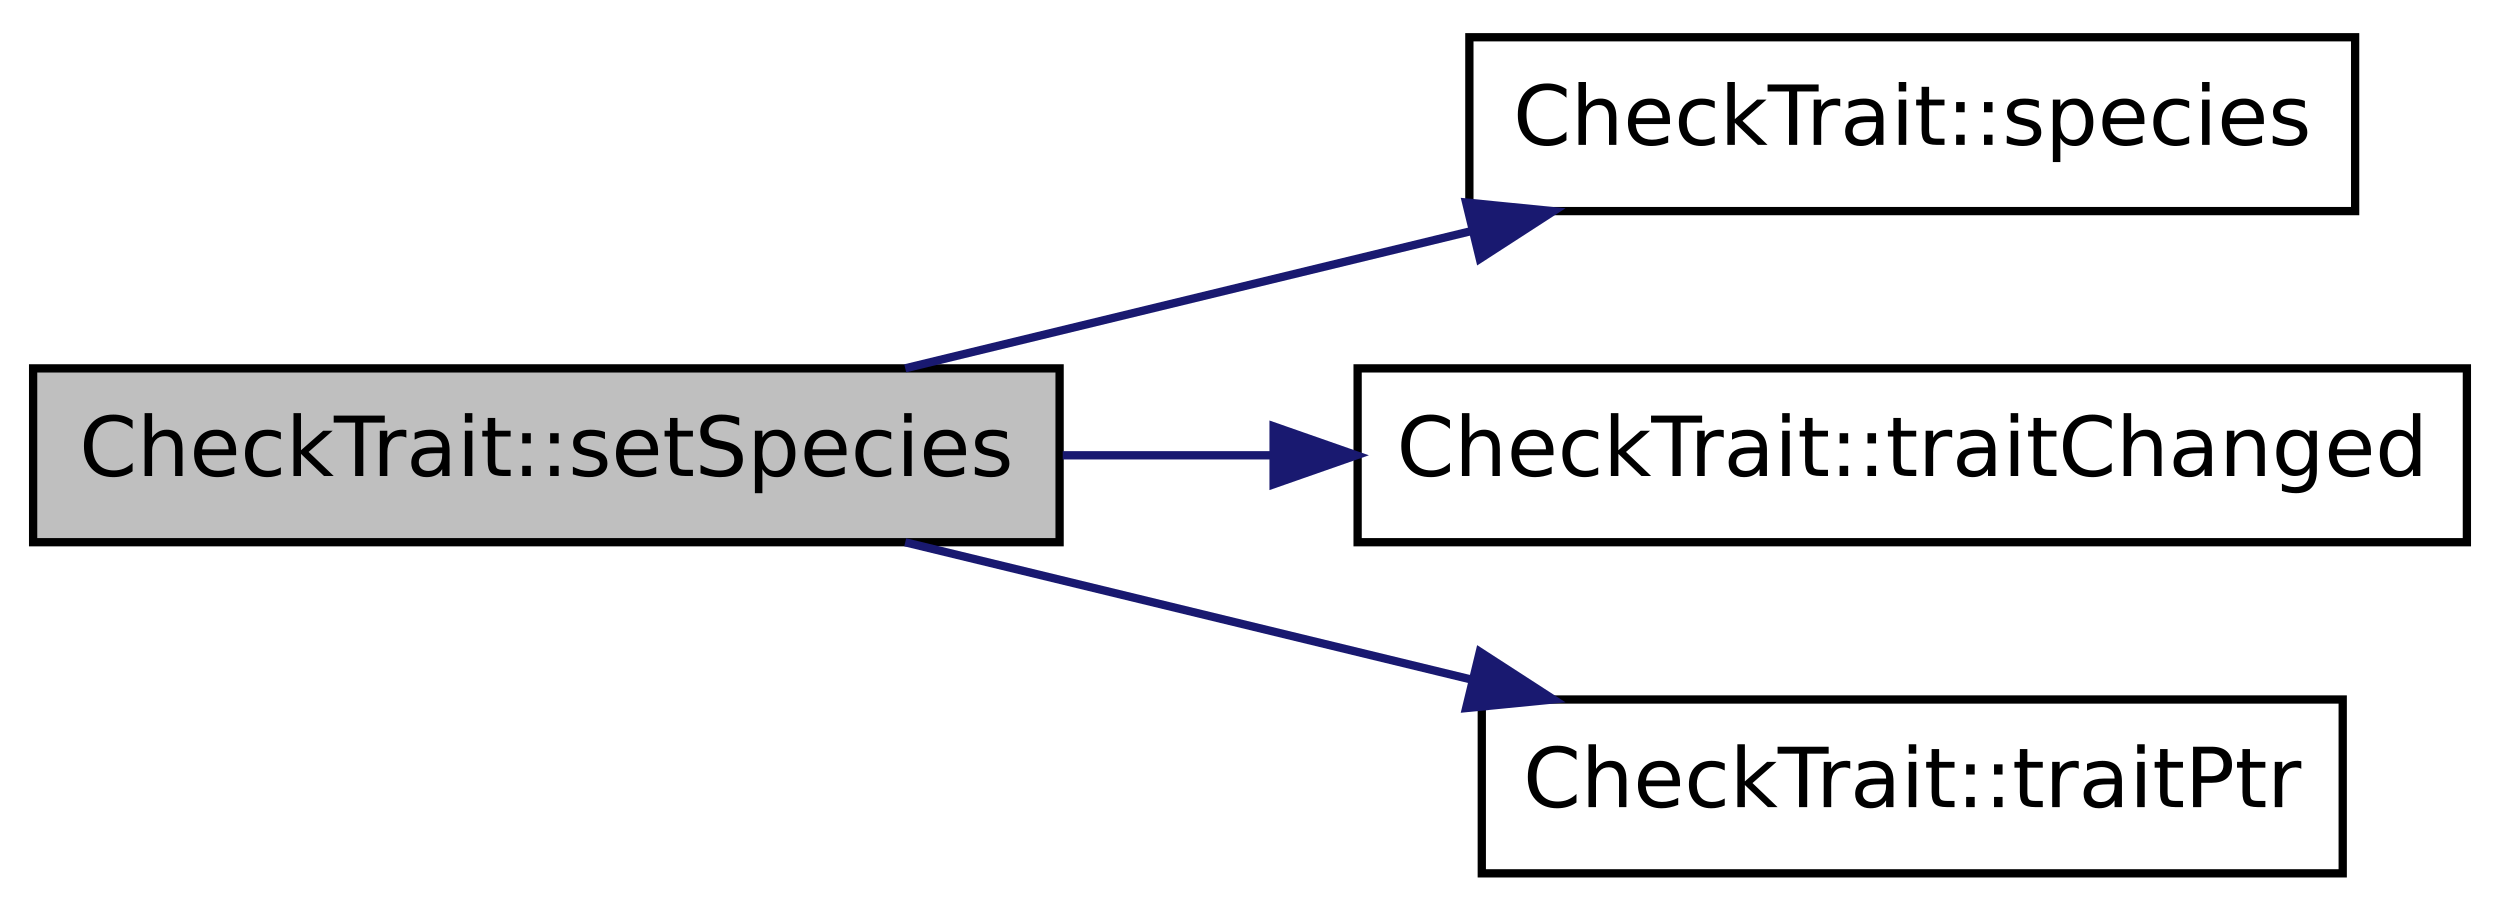
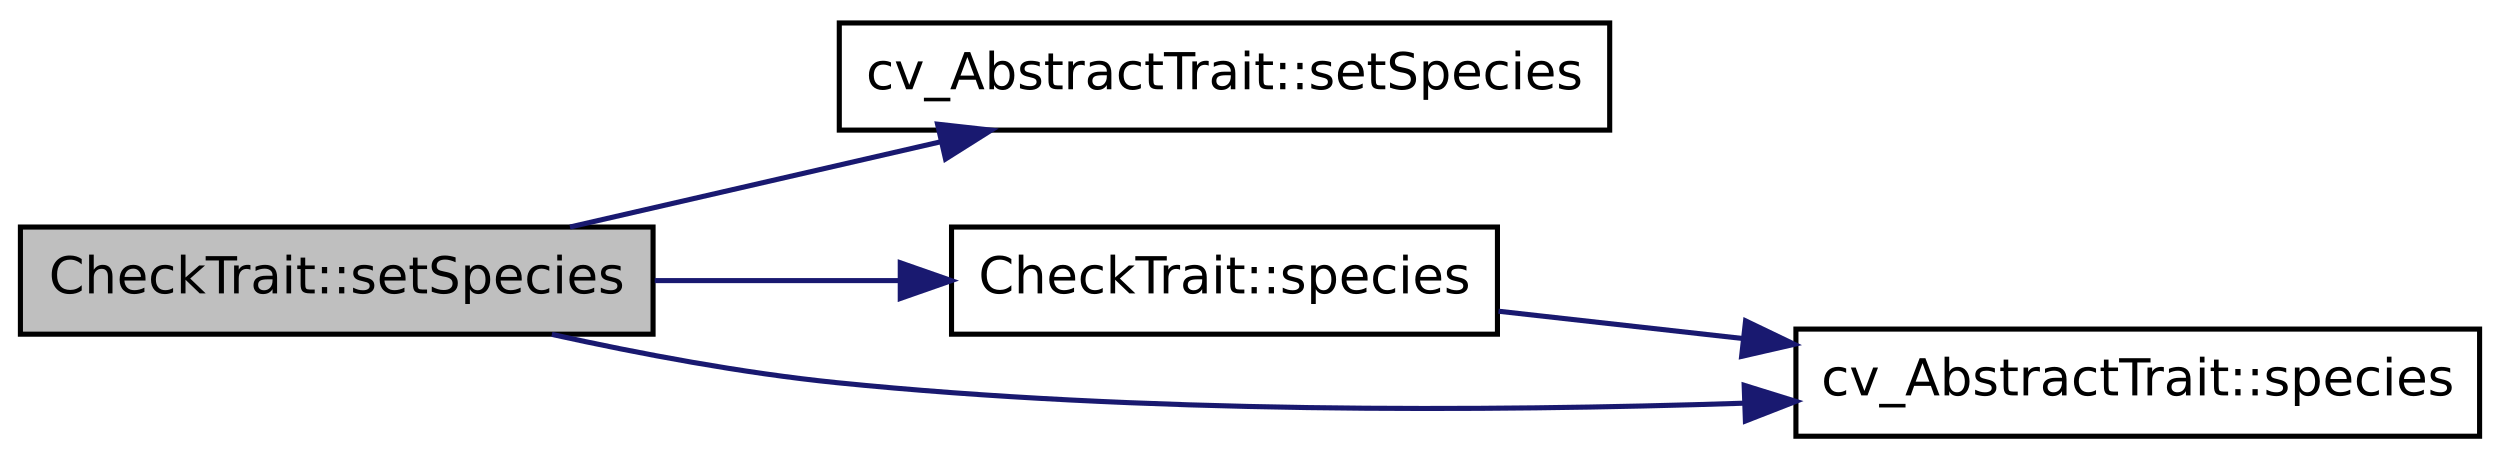
- <svg xmlns="http://www.w3.org/2000/svg" xmlns:xlink="http://www.w3.org/1999/xlink" width="302pt" height="110pt" viewBox="0.00 0.00 302.00 110.00">
-   <g id="graph1" class="graph" transform="scale(1 1) rotate(0) translate(4 106)">
-     <polygon fill="white" stroke="white" points="-4,5 -4,-106 299,-106 299,5 -4,5" />
+ <svg xmlns="http://www.w3.org/2000/svg" xmlns:xlink="http://www.w3.org/1999/xlink" width="490pt" height="90pt" viewBox="0.00 0.00 490.00 90.00">
+   <g id="graph1" class="graph" transform="scale(1 1) rotate(0) translate(4 86)">
+     <polygon fill="white" stroke="white" points="-4,5 -4,-86 487,-86 487,5 -4,5" />
    <g id="node1" class="node">
-       <polygon fill="#bfbfbf" stroke="black" points="0,-40.5 0,-61.5 124,-61.5 124,-40.5 0,-40.5" />
-       <text text-anchor="middle" x="62" y="-48.5" font-family="DejaVuSans" font-size="10.00">CheckTrait::setSpecies</text>
+       <polygon fill="#bfbfbf" stroke="black" points="0,-20.5 0,-41.5 124,-41.5 124,-20.5 0,-20.5" />
+       <text text-anchor="middle" x="62" y="-28.5" font-family="DejaVuSans" font-size="10.00">CheckTrait::setSpecies</text>
    </g>
    <g id="node3" class="node">
-       <a xlink:href="class_check_trait.html#ae1f7c66daf473387e3c8ea8e4857bc14" target="_top" xlink:title="CheckTrait::species">
-         <polygon fill="white" stroke="black" points="173.5,-80.5 173.5,-101.5 280.5,-101.5 280.5,-80.5 173.5,-80.5" />
-         <text text-anchor="middle" x="227" y="-88.5" font-family="DejaVuSans" font-size="10.00">CheckTrait::species</text>
+       <a xlink:href="classcv___abstract_trait.html#ae7f6cc0af48f8d04c228bc87c8f7bd25" target="_top" xlink:title="cv_AbstractTrait::setSpecies">
+         <polygon fill="white" stroke="black" points="160.5,-60.5 160.5,-81.5 311.5,-81.5 311.5,-60.5 160.5,-60.5" />
+         <text text-anchor="middle" x="236" y="-68.5" font-family="DejaVuSans" font-size="10.00">cv_AbstractTrait::setSpecies</text>
      </a>
    </g>
    <g id="edge2" class="edge">
-       <path fill="none" stroke="midnightblue" d="M105.352,-61.51C126.3,-66.588 151.633,-72.729 173.746,-78.09" />
-       <polygon fill="midnightblue" stroke="midnightblue" points="173.108,-81.537 183.652,-80.491 174.758,-74.734 173.108,-81.537" />
+       <path fill="none" stroke="midnightblue" d="M107.716,-41.51C130.007,-46.634 157.004,-52.84 180.47,-58.234" />
+       <polygon fill="midnightblue" stroke="midnightblue" points="179.757,-61.662 190.287,-60.491 181.325,-54.84 179.757,-61.662" />
    </g>
    <g id="node5" class="node">
-       <a xlink:href="class_check_trait.html#a6fc70482737108eb58606a8eed553e04" target="_top" xlink:title="CheckTrait::traitChanged">
-         <polygon fill="white" stroke="black" points="160,-40.5 160,-61.5 294,-61.5 294,-40.5 160,-40.5" />
-         <text text-anchor="middle" x="227" y="-48.5" font-family="DejaVuSans" font-size="10.00">CheckTrait::traitChanged</text>
+       <a xlink:href="class_check_trait.html#ae1f7c66daf473387e3c8ea8e4857bc14" target="_top" xlink:title="CheckTrait::species">
+         <polygon fill="white" stroke="black" points="182.5,-20.5 182.5,-41.5 289.5,-41.5 289.5,-20.5 182.5,-20.5" />
+         <text text-anchor="middle" x="236" y="-28.5" font-family="DejaVuSans" font-size="10.00">CheckTrait::species</text>
      </a>
    </g>
    <g id="edge4" class="edge">
-       <path fill="none" stroke="midnightblue" d="M124.379,-51C132.619,-51 141.144,-51 149.597,-51" />
-       <polygon fill="midnightblue" stroke="midnightblue" points="149.849,-54.5 159.849,-51 149.849,-47.5 149.849,-54.5" />
+       <path fill="none" stroke="midnightblue" d="M124.327,-31C139.925,-31 156.677,-31 172.339,-31" />
+       <polygon fill="midnightblue" stroke="midnightblue" points="172.451,-34.5 182.451,-31 172.451,-27.5 172.451,-34.5" />
    </g>
    <g id="node7" class="node">
-       <a xlink:href="class_check_trait.html#a85928c20fd7d921c1d9b831168b9964e" target="_top" xlink:title="CheckTrait::traitPtr">
-         <polygon fill="white" stroke="black" points="175,-0.5 175,-21.5 279,-21.5 279,-0.5 175,-0.5" />
-         <text text-anchor="middle" x="227" y="-8.5" font-family="DejaVuSans" font-size="10.00">CheckTrait::traitPtr</text>
+       <a xlink:href="classcv___abstract_trait.html#a5550607235c2a5875f84d13fb6f9aa3f" target="_top" xlink:title="cv_AbstractTrait::species">
+         <polygon fill="white" stroke="black" points="348,-0.5 348,-21.5 482,-21.5 482,-0.5 348,-0.5" />
+         <text text-anchor="middle" x="415" y="-8.5" font-family="DejaVuSans" font-size="10.00">cv_AbstractTrait::species</text>
      </a>
    </g>
+     <g id="edge8" class="edge">
+       <path fill="none" stroke="midnightblue" d="M104.163,-20.459C121.361,-16.667 141.514,-12.867 160,-11 219.442,-4.996 287.077,-5.322 337.748,-6.973" />
+       <polygon fill="midnightblue" stroke="midnightblue" points="337.855,-10.479 347.971,-7.332 338.1,-3.483 337.855,-10.479" />
+     </g>
    <g id="edge6" class="edge">
-       <path fill="none" stroke="midnightblue" d="M105.352,-40.49C126.3,-35.412 151.633,-29.271 173.746,-23.91" />
-       <polygon fill="midnightblue" stroke="midnightblue" points="174.758,-27.266 183.652,-21.509 173.108,-20.463 174.758,-27.266" />
+       <path fill="none" stroke="midnightblue" d="M289.706,-24.999C304.8,-23.313 321.521,-21.445 337.7,-19.637" />
+       <polygon fill="midnightblue" stroke="midnightblue" points="338.135,-23.11 347.684,-18.521 337.358,-16.153 338.135,-23.11" />
    </g>
  </g>
</svg>
